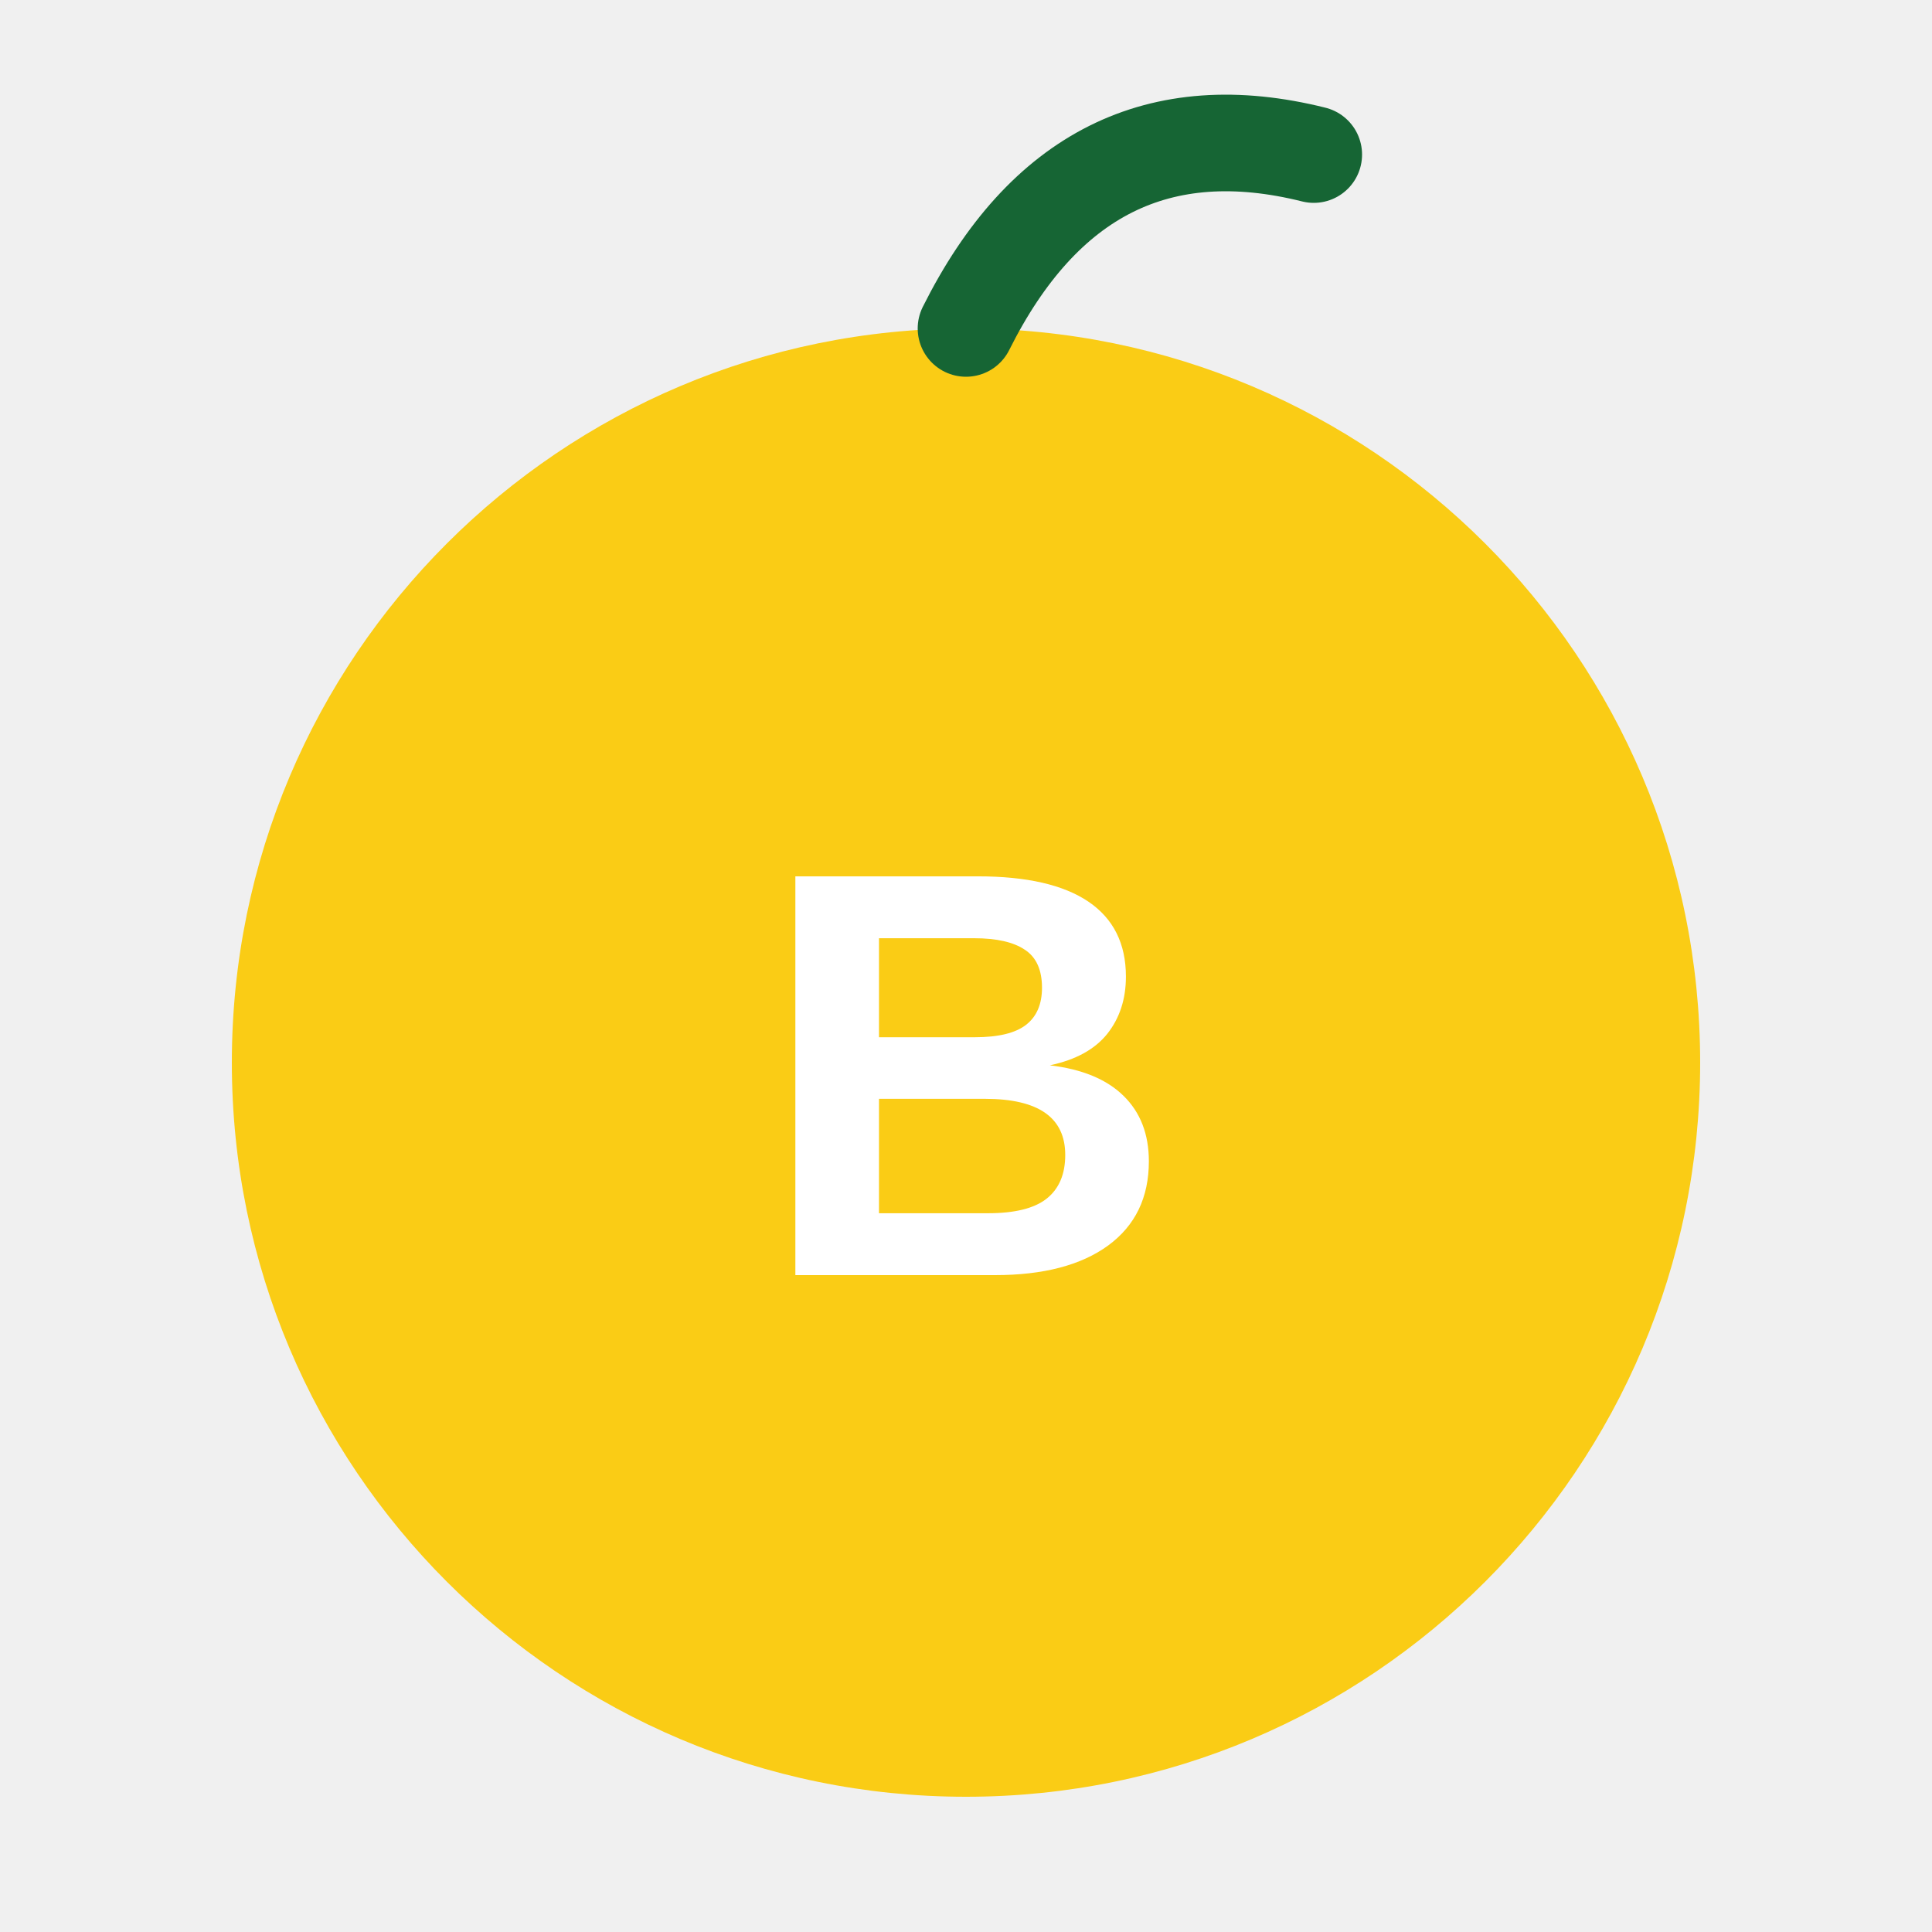
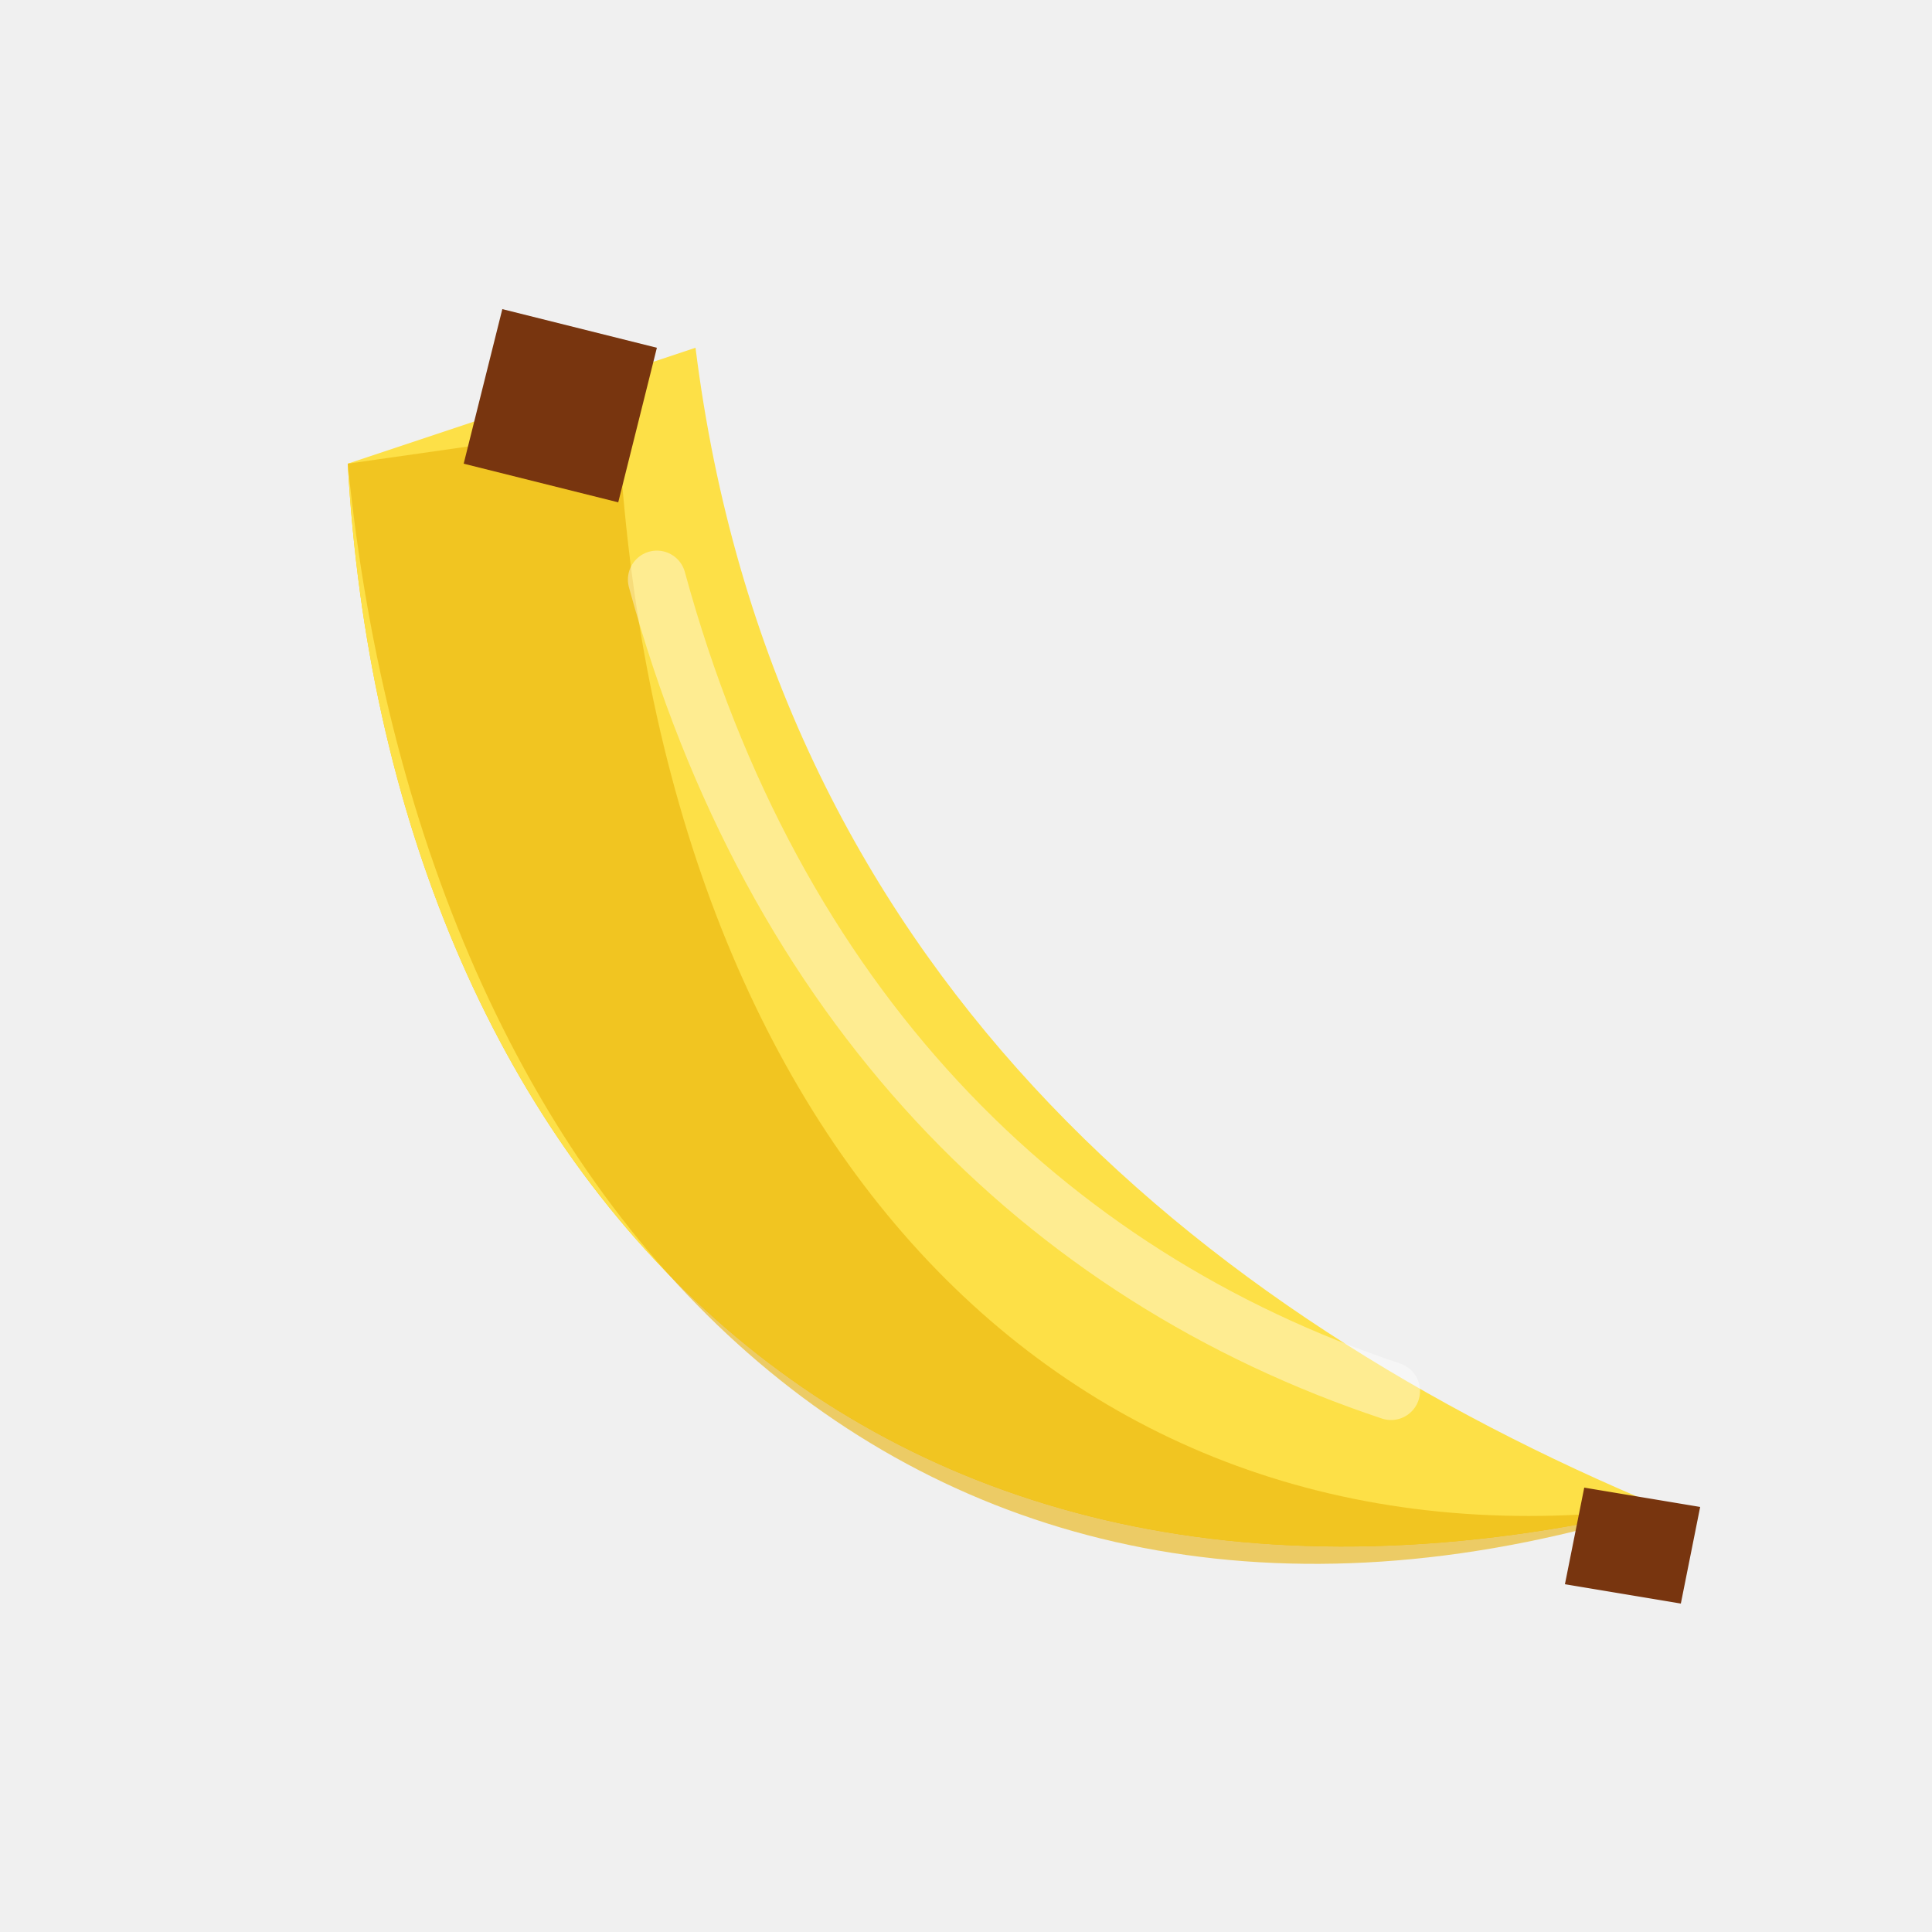
<svg xmlns="http://www.w3.org/2000/svg" viewBox="0 0 100 100">
-   <circle cx="50" cy="55" r="38" fill="#facc15" />
-   <path d="M50 17 Q56 5 68 8" stroke="#166534" stroke-width="5" fill="none" stroke-linecap="round" />
-   <text x="50" y="66" font-size="30" text-anchor="middle" fill="#fff" font-family="Arial" font-weight="bold">B</text>
+   <path d="M18 24C20 60 44 88 86 78 70 82 40 74 32 22z" fill="#facc15" />
+   <path d="M18 24C20 60 44 88 86 78 62 68 40 50 36 18z" fill="#fde047" />
+   <path d="M18 24C22 64 48 90 86 78c-30 4-52-18-54-56z" fill="#eab308" opacity=".6" />
+   <path d="M26 16l8 2-2 8-8-2z" fill="#78350f" />
+   <path d="M82 77l6 1-1 5-6-1z" fill="#78350f" />
+   <path d="M34 30C40 52 54 66 72 72" stroke="#fff" stroke-width="3" fill="none" opacity=".4" stroke-linecap="round" />
</svg>
